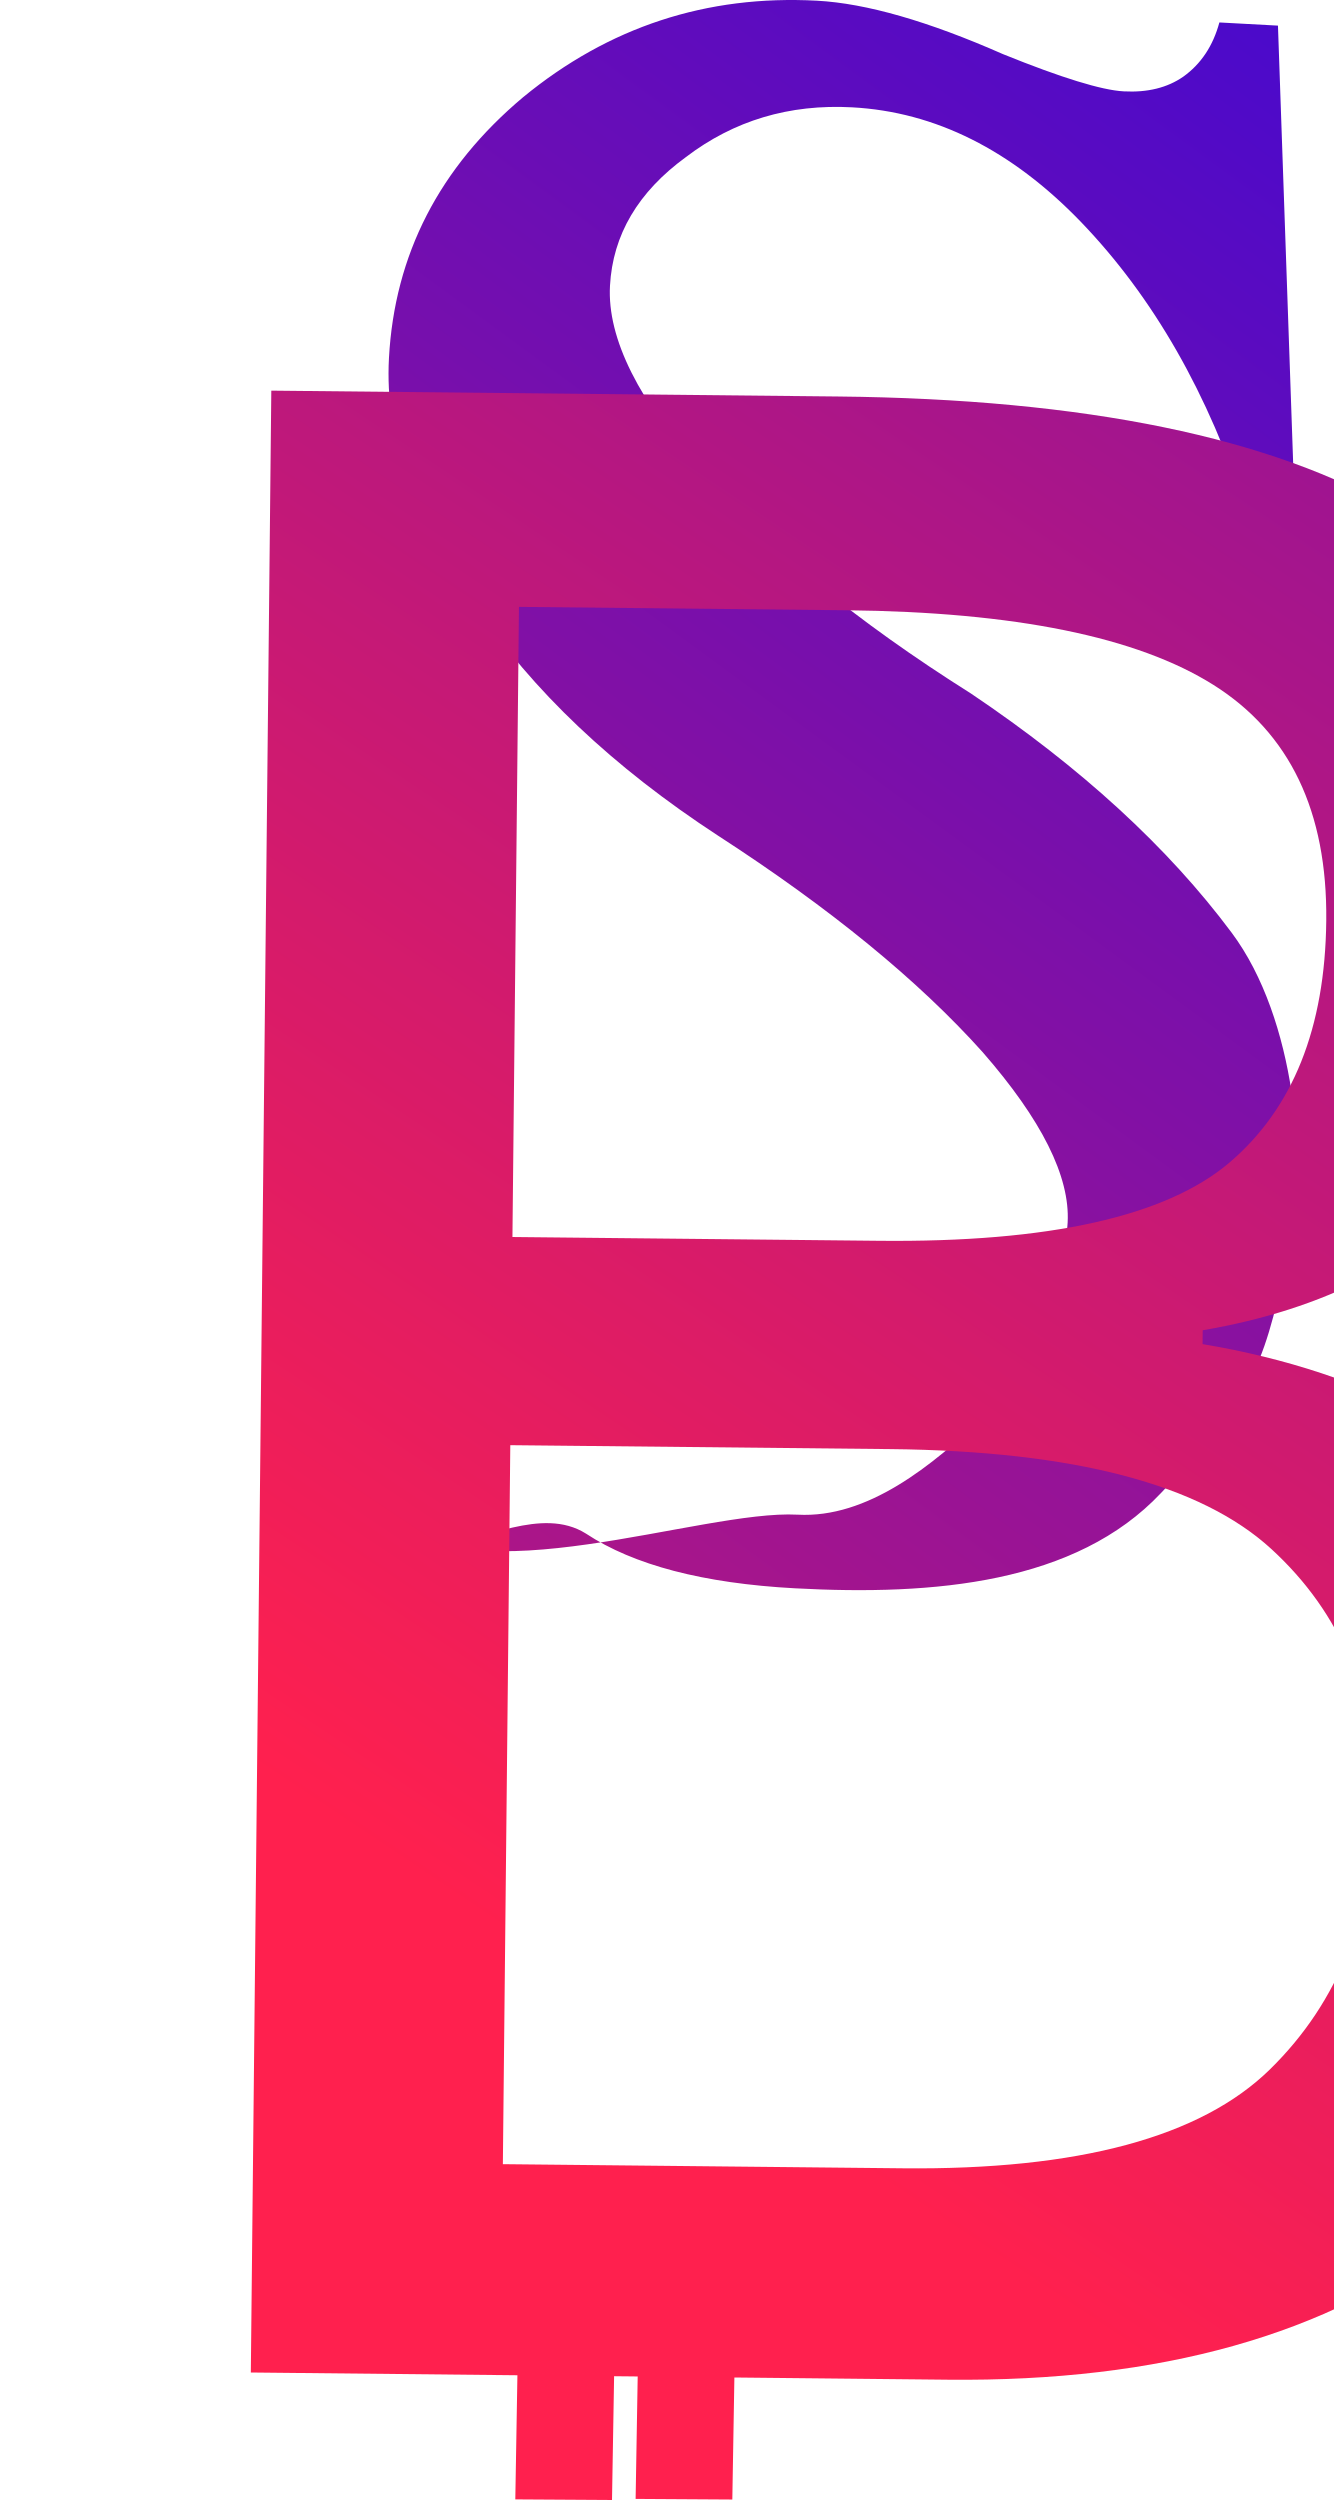
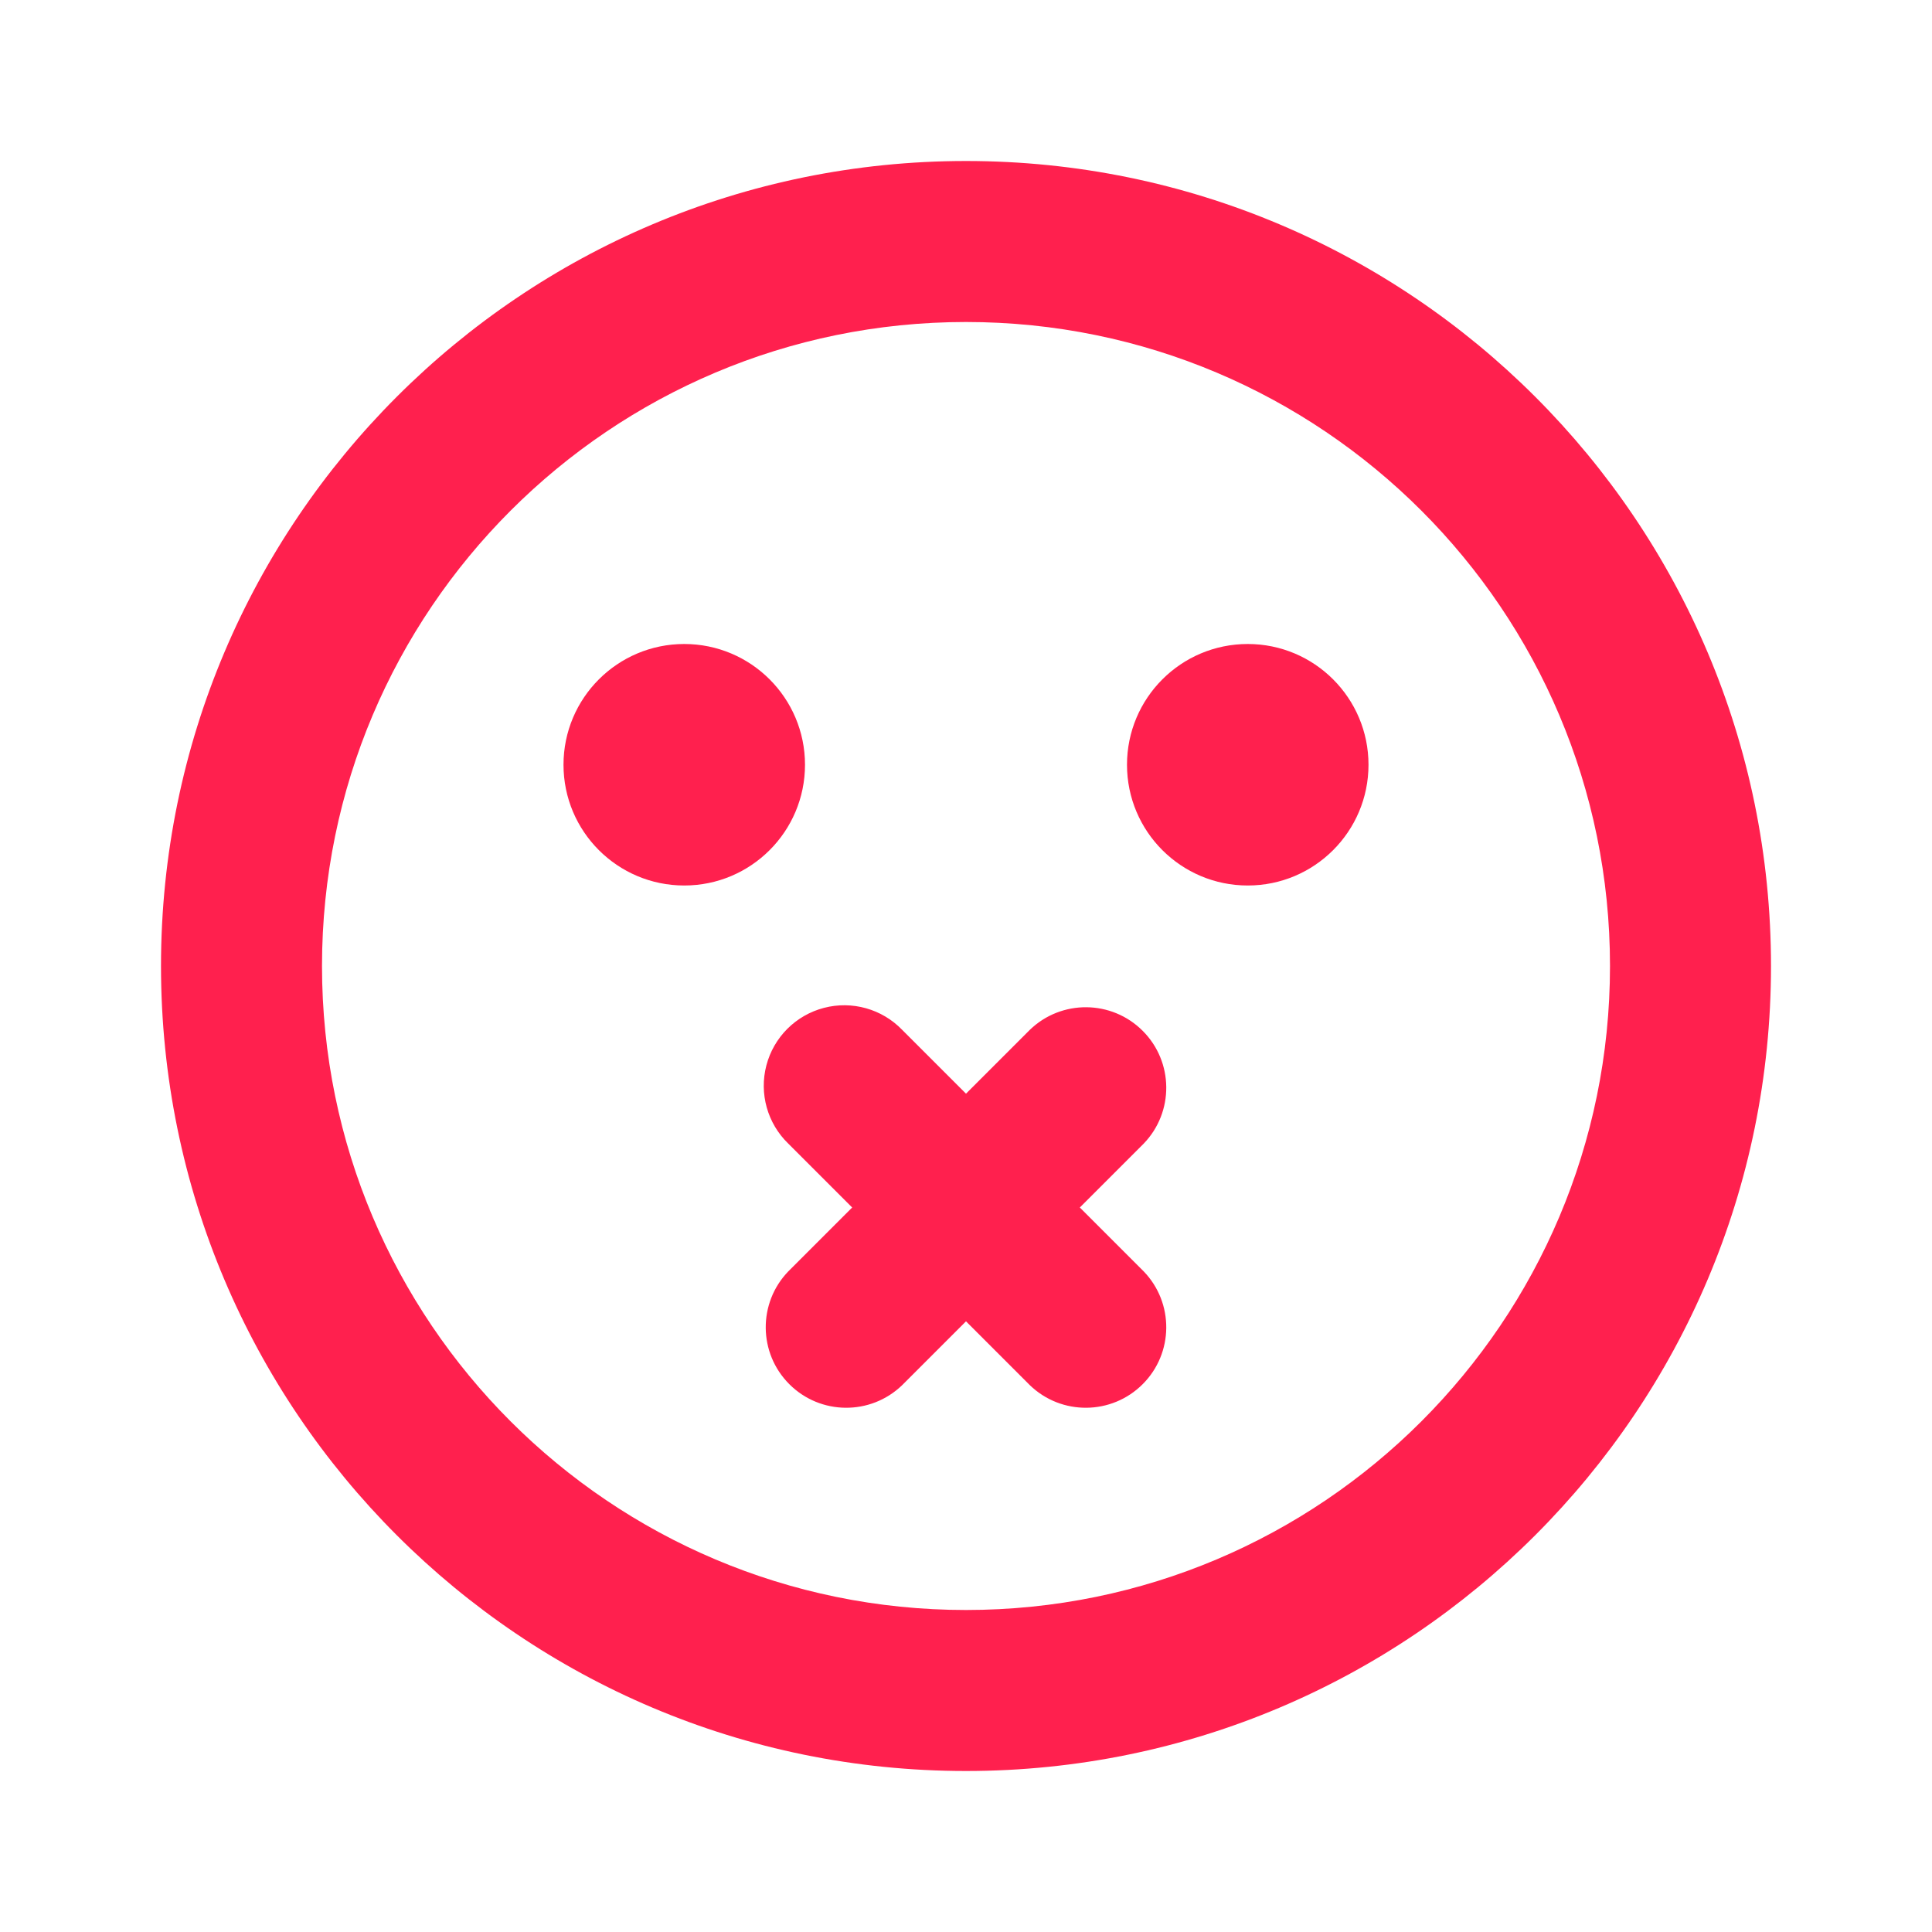
- <svg xmlns="http://www.w3.org/2000/svg" xmlns:xlink="http://www.w3.org/1999/xlink" width="42.187mm" height="79.086mm" viewBox="0 0 159.445 298.906" version="1.1" id="svg1">
-   <defs id="defs1">
-     <linearGradient id="linearGradient20">
-       <stop style="stop-color:#ff204e;stop-opacity:1;" offset="0" id="stop21" />
-       <stop style="stop-color:#0000ff;stop-opacity:1;" offset="1" id="stop22" />
-     </linearGradient>
-     <linearGradient xlink:href="#linearGradient20" id="linearGradient22" x1="291.417" y1="592.482" x2="582.812" y2="146.014" gradientUnits="userSpaceOnUse" />
-     <linearGradient xlink:href="#linearGradient20" id="linearGradient2" gradientUnits="userSpaceOnUse" x1="291.417" y1="592.482" x2="582.812" y2="146.014" />
-     <linearGradient xlink:href="#linearGradient20" id="linearGradient3" gradientUnits="userSpaceOnUse" x1="291.417" y1="592.482" x2="582.812" y2="146.014" />
-     <linearGradient xlink:href="#linearGradient20" id="linearGradient4" gradientUnits="userSpaceOnUse" x1="291.417" y1="592.482" x2="582.812" y2="146.014" />
-     <linearGradient xlink:href="#linearGradient20" id="linearGradient5" gradientUnits="userSpaceOnUse" x1="291.417" y1="592.482" x2="582.812" y2="146.014" />
-     <linearGradient xlink:href="#linearGradient20" id="linearGradient6" gradientUnits="userSpaceOnUse" x1="291.417" y1="592.482" x2="582.812" y2="146.014" />
-     <linearGradient xlink:href="#linearGradient20" id="linearGradient7" gradientUnits="userSpaceOnUse" x1="291.417" y1="592.482" x2="582.812" y2="146.014" />
-   </defs>
-   <g id="layer1" transform="translate(-205.7615,-369.4511)">
-     <g id="g4" transform="rotate(-13.04623,284.3818,521.0074)">
-       <g id="g5">
-         <g id="g3" transform="rotate(13.63827,327.8012,334.5777)">
-           <g id="g19" style="fill:url(#linearGradient22);fill-opacity:1">
-             <path d="m 378.55,456.067 -7.319,-57.942 h 8.539 c 5.083,15.045 -2.489,46.073 8.286,54.612 9.534,9.424 36.695,-2.735 48.283,-2.735 8.336,0 15.706,-6.641 21.805,-13.147 5.693,-6.506 8.539,-14.333 8.539,-23.482 0,-5.489 -3.761,-12.097 -11.283,-19.822 -8.132,-8.132 -19.111,-16.163 -32.936,-24.092 -13.012,-7.522 -23.177,-16.163 -30.496,-25.922 -7.929,-9.759 -11.893,-19.416 -11.893,-28.971 0,-12.402 4.778,-23.075 14.333,-32.021 9.759,-8.945 21.245,-13.418 34.46,-13.418 5.896,0 13.418,1.728 22.567,5.184 7.116,2.44 11.995,3.659 14.638,3.659 2.846,0 5.184,-0.712 7.014,-2.135 2.033,-1.626 3.355,-3.863 3.964,-6.709 h 7.014 l 5.184,58.247 h -5.794 c -5.286,-13.825 -12.503,-25.007 -21.652,-33.545 -8.742,-8.132 -18.094,-12.198 -28.056,-12.198 -7.522,0 -14.028,2.338 -19.517,7.014 -5.489,4.473 -8.234,9.759 -8.234,15.858 0,6.302 4.168,13.621 12.503,21.957 7.929,8.336 19.009,16.468 33.241,24.397 13.621,8.132 24.498,17.078 32.631,26.836 8.336,9.962 10.549,27.657 9.043,36.681 -2.368,14.187 -2.567,17.541 -13.85,30.709 -9.57,11.328 -26.4,13.728 -43.071,13.728 -10.979,0 -19.416,-1.728 -25.312,-5.184 -5.489,-3.05 -12.35,1.776 -16.619,1.776 -2.033,0 -1.983,-5.741 -3.813,-4.521 -1.83,1.423 -2.948,3.253 -3.355,5.489 h -8.844 z" id="text3" style="font-size:326.306px;font-family:Gurajada;-inkscape-font-specification:Gurajada;fill:url(#linearGradient2);fill-opacity:1;fill-rule:evenodd;stroke-width:27.192" transform="rotate(2.503189,-2019.601,-1550.558)" aria-label="S" />
-             <text xml:space="preserve" style="font-style:normal;font-variant:normal;font-weight:normal;font-stretch:normal;font-size:331.888px;font-family:Gurajada;-inkscape-font-specification:Gurajada;opacity:1;fill:url(#linearGradient3);fill-opacity:1;fill-rule:evenodd;stroke-width:27.657" x="250.113" y="658.587" id="text2">
-               <tspan id="tspan2" x="250.113" y="658.587" style="font-style:normal;font-variant:normal;font-weight:normal;font-stretch:normal;font-family:Gurajada;-inkscape-font-specification:Gurajada;fill:url(#linearGradient3);fill-opacity:1;fill-rule:evenodd;stroke-width:27.657">B</tspan>
-             </text>
-             <g id="g2-2-3" transform="matrix(1.252078,0,0,1.252078,-79.31997,-169.2125)" style="fill:url(#linearGradient6);fill-opacity:1">
-               <rect style="opacity:1;fill:url(#linearGradient4);fill-opacity:1;fill-rule:evenodd;stroke-width:1.281" id="rect2-0-6" width="9.234" height="20.93" x="318.656" y="653.367" transform="matrix(0.9999919,-0.00403155,-0.00661018,0.9999782,0,0)" />
-               <rect style="fill:url(#linearGradient5);fill-opacity:1;fill-rule:evenodd;stroke-width:1.281" id="rect2-0-2-1" width="9.234" height="20.93" x="330.143" y="653.249" transform="matrix(0.9999919,-0.00403155,-0.00661018,0.9999782,0,0)" />
-             </g>
-             <g id="g2-2-3-4" transform="matrix(1.252078,0,0,1.252078,-81.93725,-361.4733)" style="fill:url(#linearGradient7);fill-opacity:1" />
-           </g>
-         </g>
-       </g>
-     </g>
+ <svg xmlns="http://www.w3.org/2000/svg" width="512" height="512" viewBox="0 0 24 24">
+   <g fill="none" fill-rule="evenodd">
+     <path d="M24 0v24H0V0h24ZM12.594 23.258l-.012.002l-.071.035l-.02.004l-.014-.004l-.071-.036c-.01-.003-.019 0-.024.006l-.004.01l-.017.428l.005.02l.01.013l.104.074l.015.004l.012-.004l.104-.074l.012-.016l.004-.017l-.017-.427c-.002-.01-.009-.017-.016-.018Zm.264-.113l-.014.002l-.184.093l-.01.01l-.003.011l.018.43l.005.012l.008.008l.201.092c.012.004.023 0 .029-.008l.004-.014l-.034-.614c-.003-.012-.01-.02-.02-.022Zm-.715.002a.023.023 0 0 0-.027.006l-.006.014l-.034.614c0 .012.007.02.017.024l.015-.002l.201-.093l.01-.008l.003-.011l.018-.43l-.003-.012l-.01-.01l-.184-.092Z" />
+     <path fill="#FF204E" d="M12 2c5.523 0 10 4.477 10 10s-4.477 10-10 10S2 17.523 2 12S6.477 2 12 2Zm0 2a8 8 0 1 0 0 16a8 8 0 0 0 0-16Zm-.793 8.793l.793.793l.793-.793a1 1 0 0 1 1.414 1.414l-.793.793l.793.793a1 1 0 0 1-1.414 1.414L12 16.414l-.793.793a1 1 0 0 1-1.414-1.414l.793-.793l-.793-.793a1 1 0 1 1 1.414-1.414ZM8.5 8a1.5 1.5 0 1 1 0 3a1.5 1.5 0 0 1 0-3Zm7 0a1.5 1.5 0 1 1 0 3a1.5 1.5 0 0 1 0-3Z" />
  </g>
</svg>
